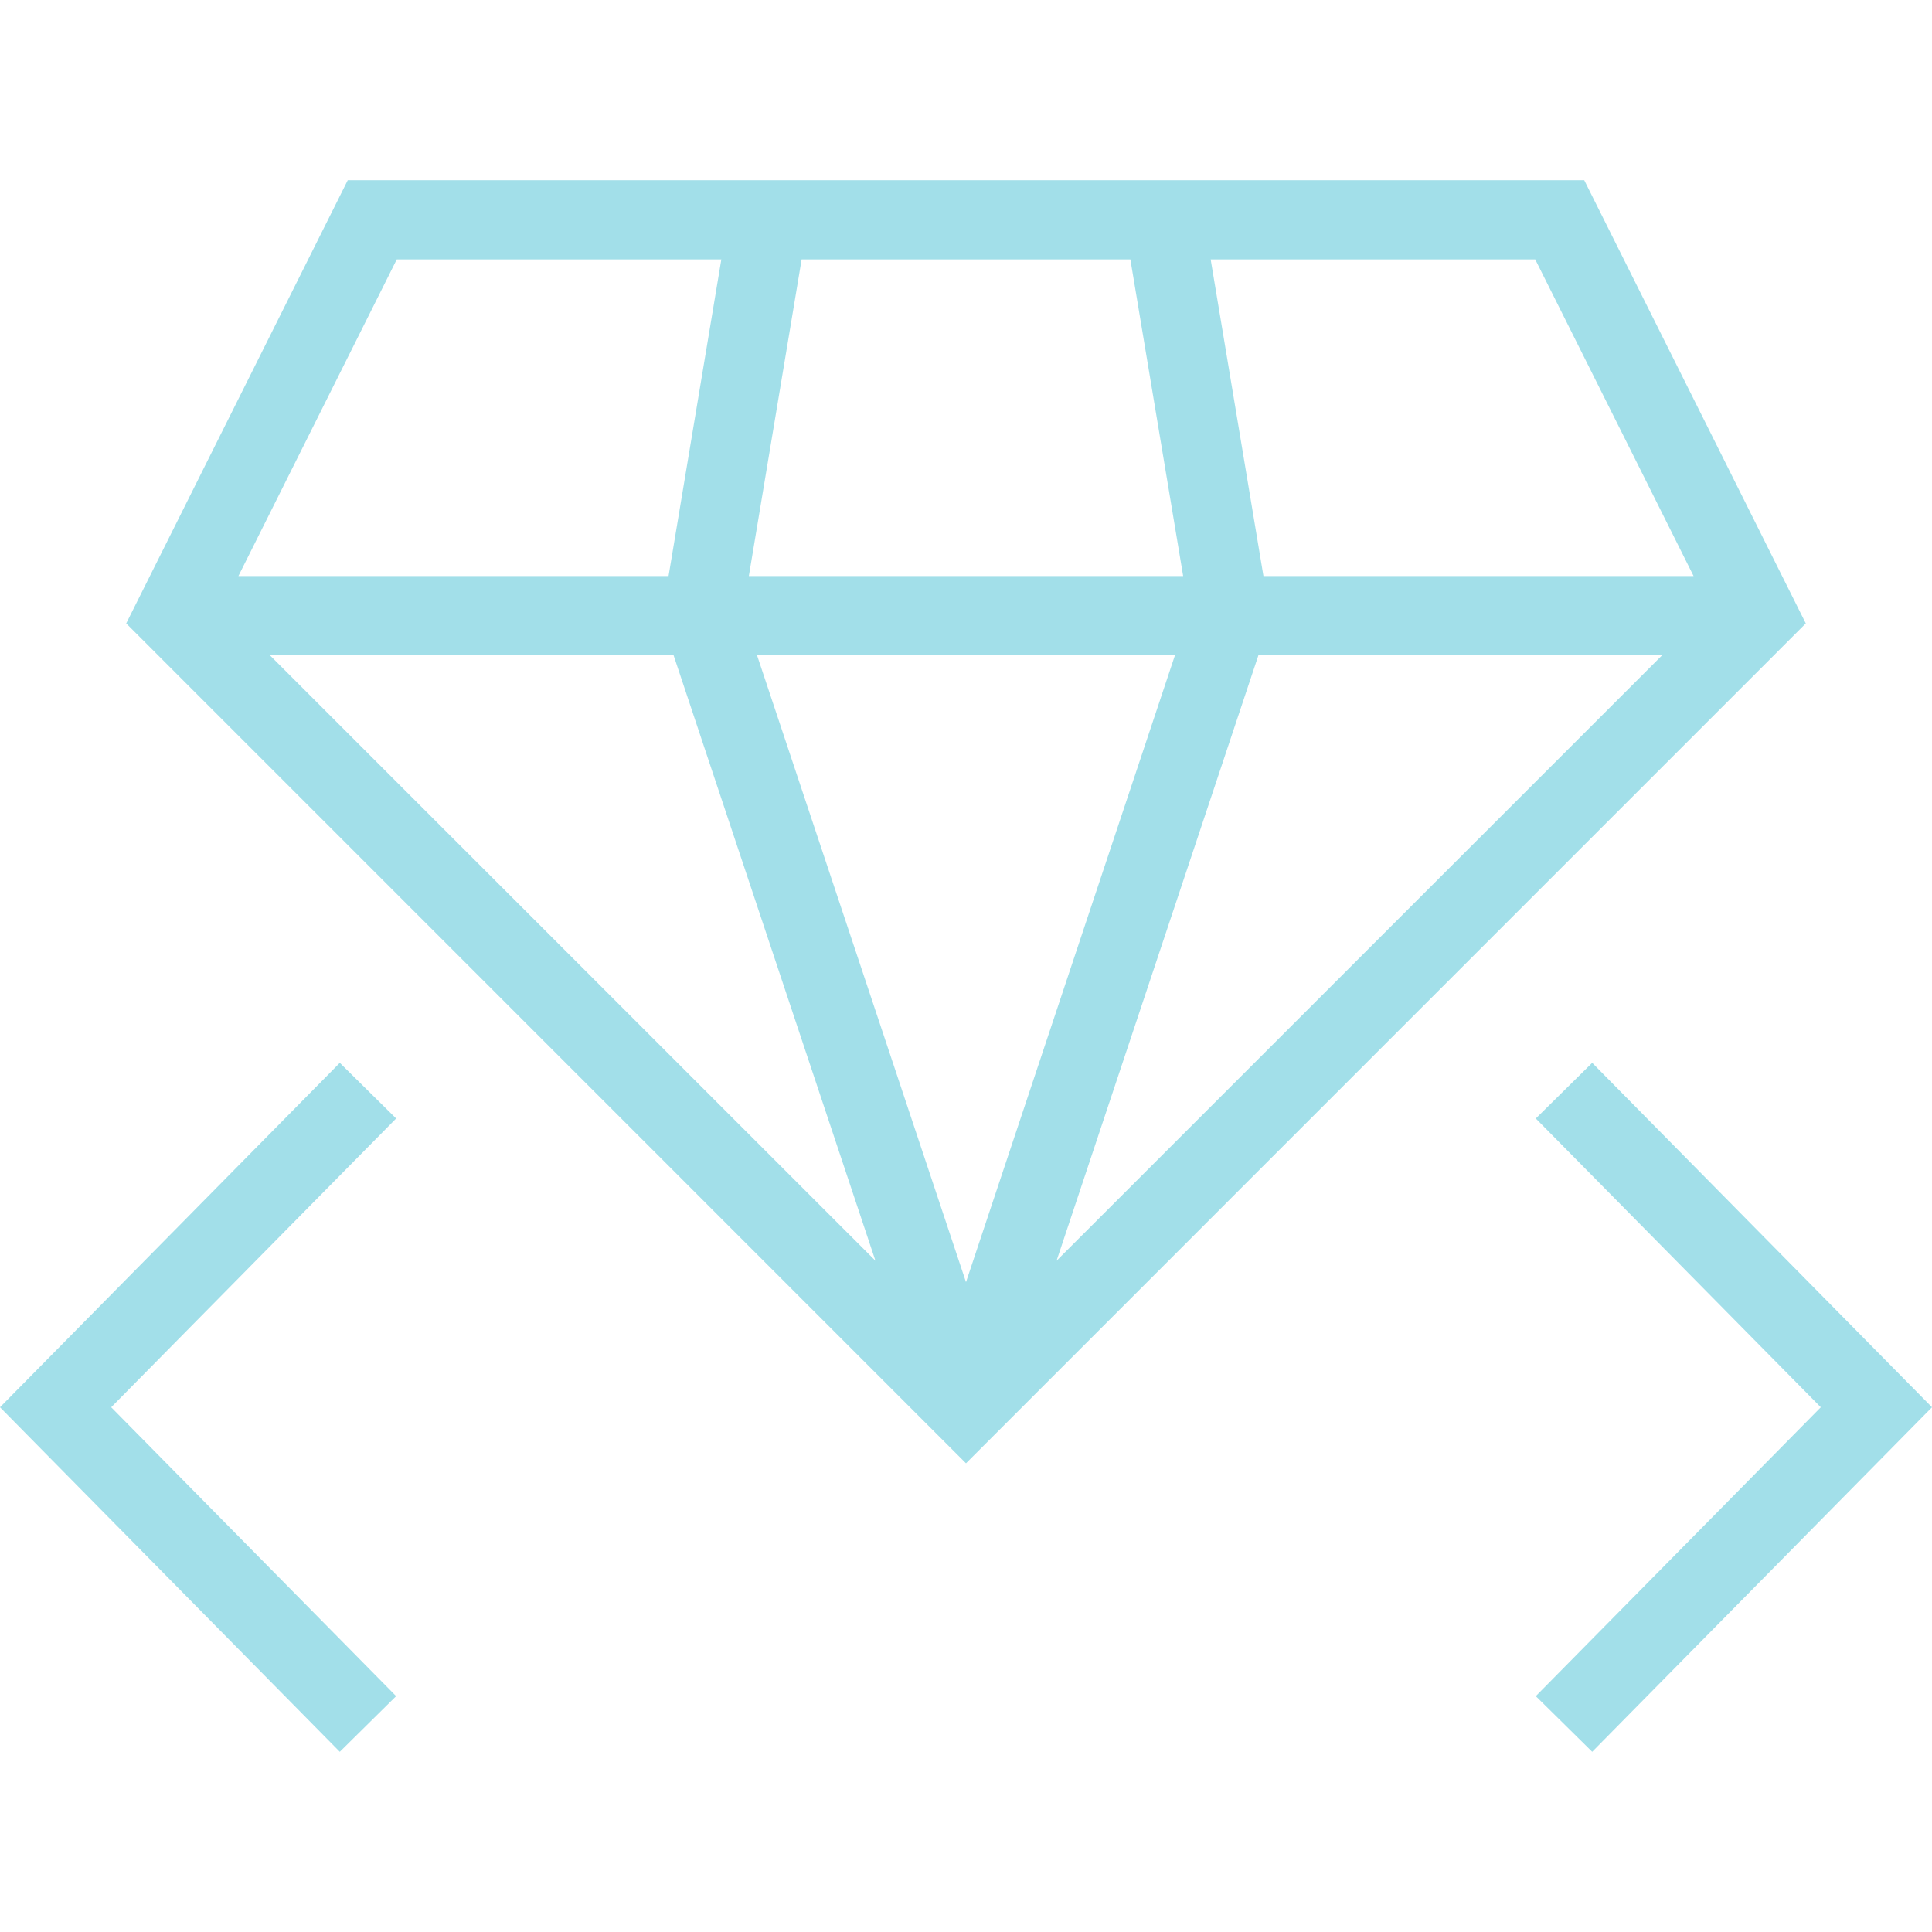
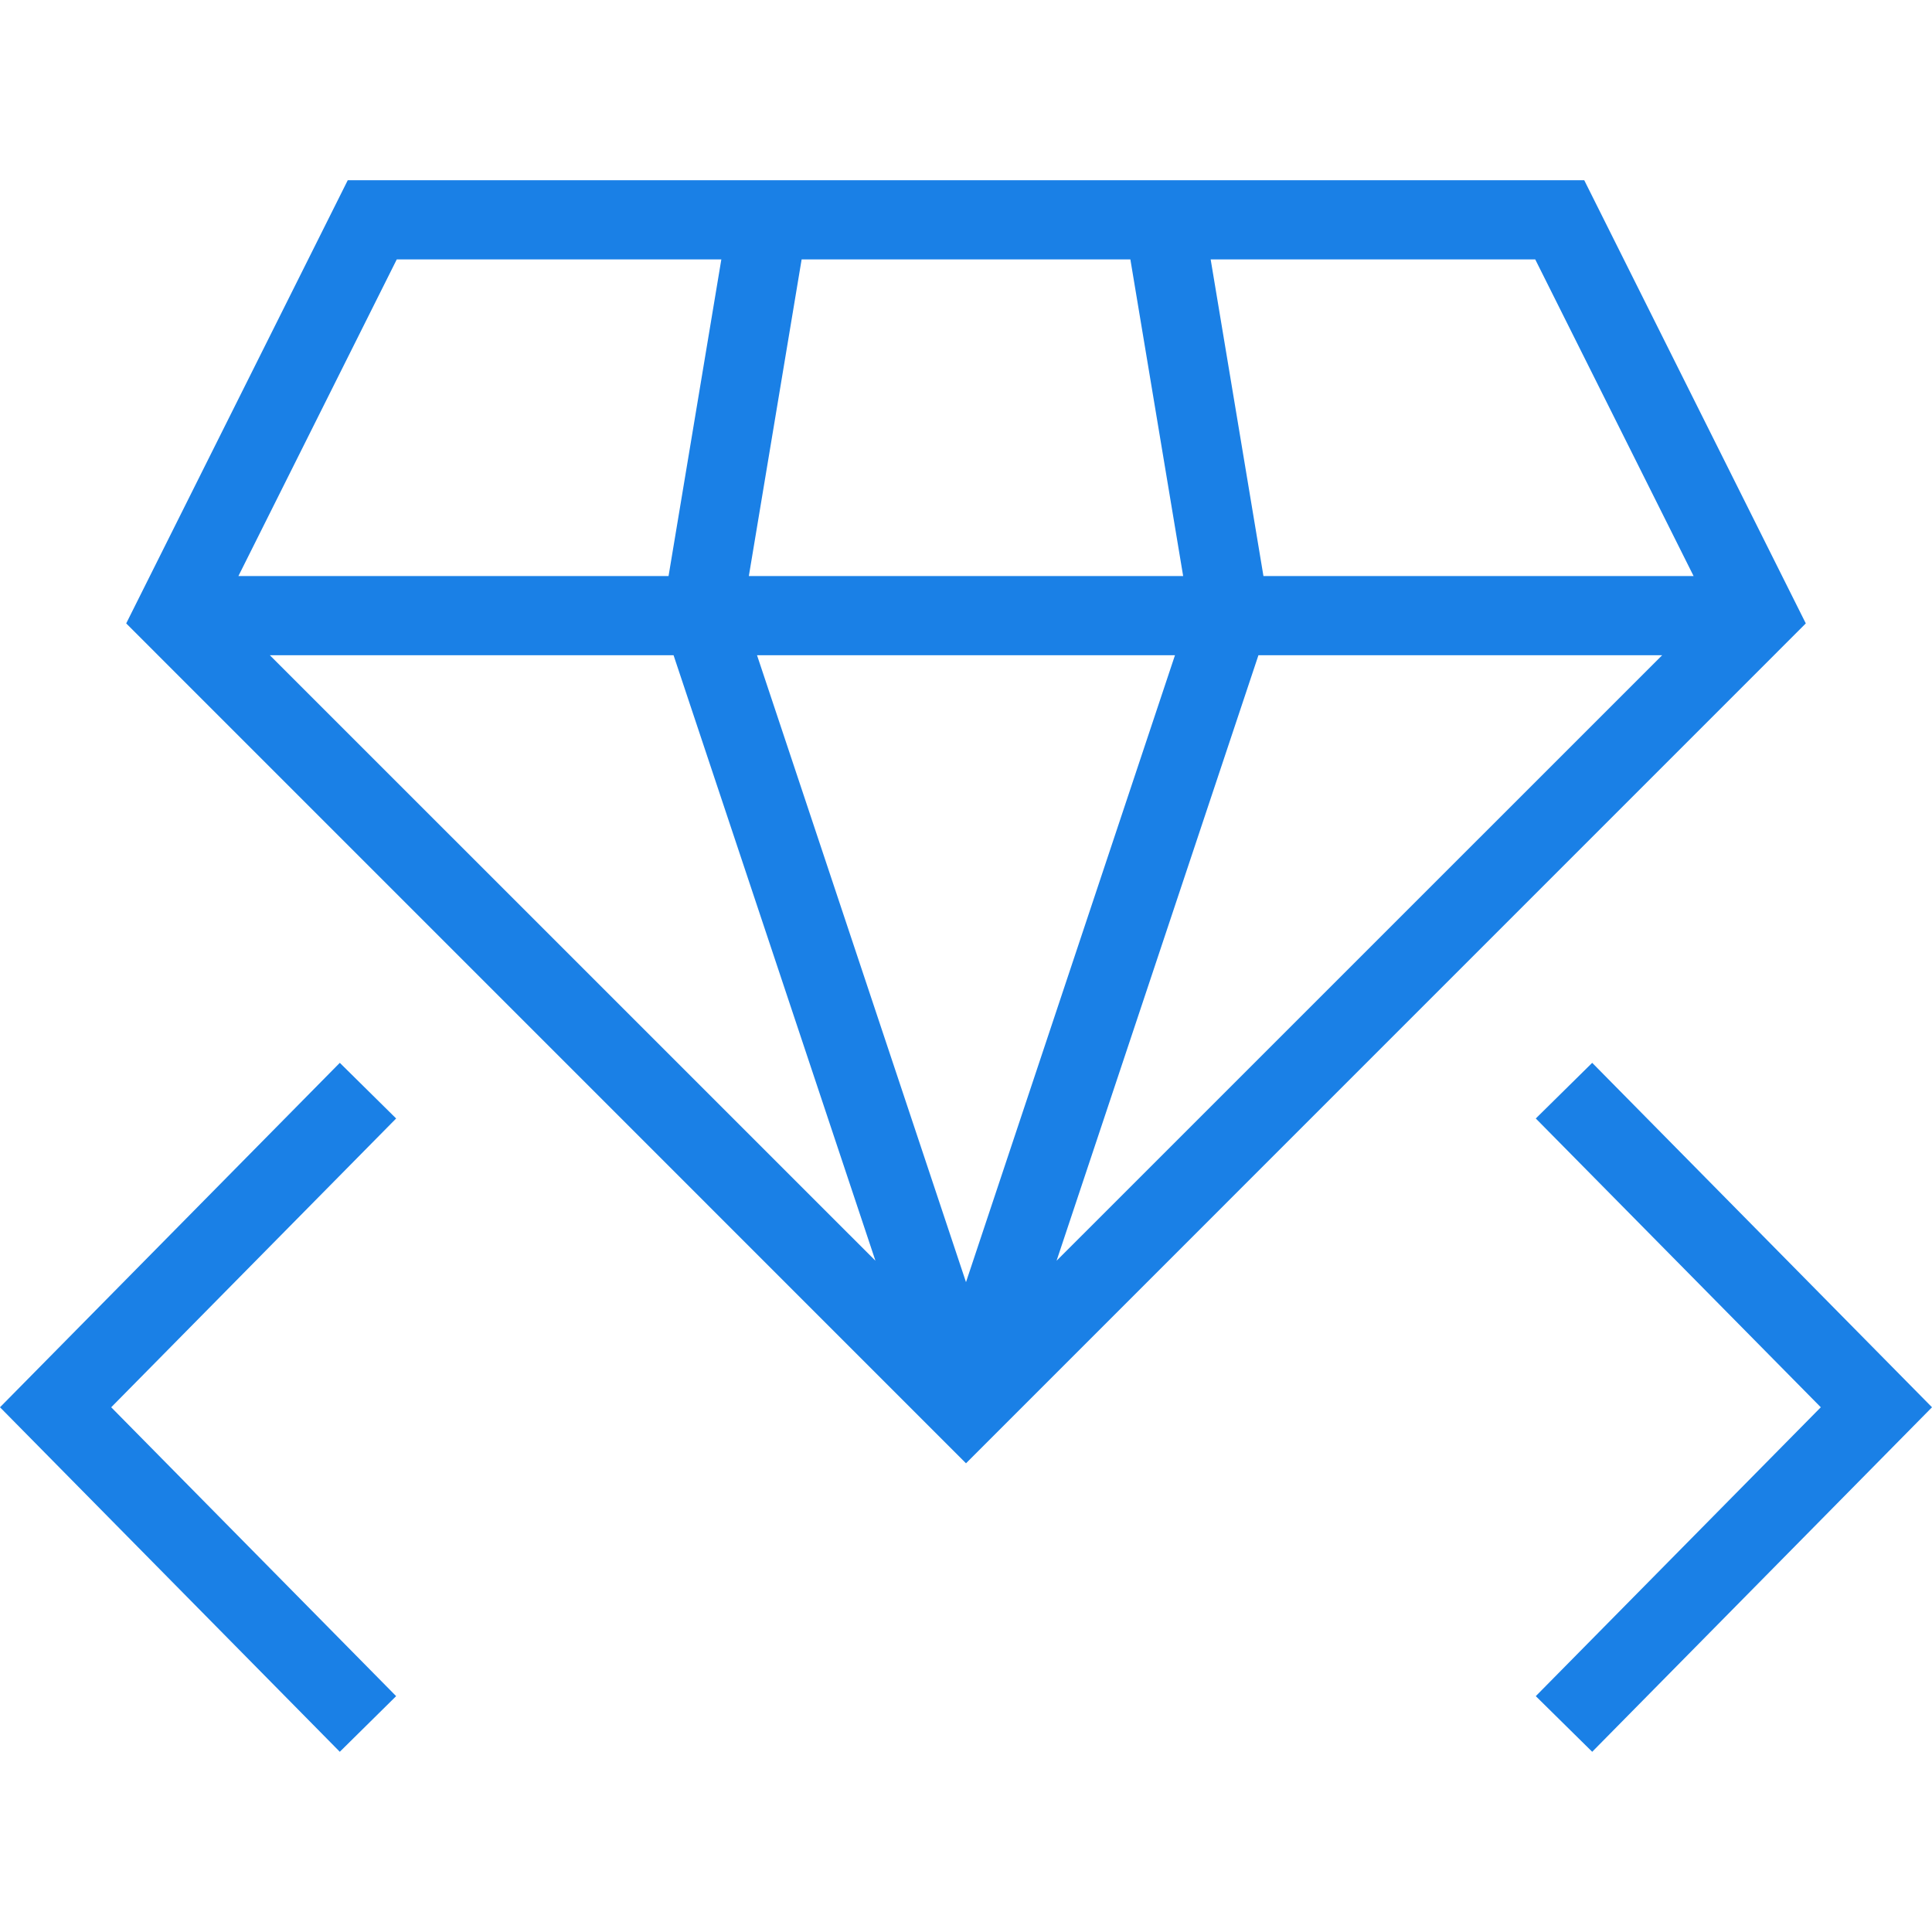
<svg xmlns="http://www.w3.org/2000/svg" width="25" height="25" viewBox="0 0 25 25" fill="none">
-   <path d="M20.603 13.753L19.873 14.473L23.561 18.21L19.873 21.948L20.603 22.668L25 18.21L20.603 13.753Z" fill="#A2DFE9" />
-   <path d="M5.126 14.473L4.397 13.753L0 18.21L4.397 22.668L5.126 21.948L1.439 18.21L5.126 14.473Z" fill="#A2DFE9" />
-   <path d="M20.5 2.332H4.5L1.633 8.067L12.5 18.935L23.367 8.067L20.5 2.332ZM19.866 3.357L21.915 7.454H16.349L15.666 3.357H19.866ZM10.373 3.357H14.627L15.31 7.454H9.69L10.373 3.357ZM5.134 3.357H9.334L8.651 7.454H3.085L5.134 3.357ZM3.492 8.479H8.716L11.328 16.314L3.492 8.479ZM9.796 8.479H15.204L12.5 16.591L9.796 8.479ZM13.672 16.314L16.284 8.479H21.508L13.672 16.314Z" fill="#A2DFE9" />
+   <path d="M20.603 13.753L19.873 14.473L23.561 18.21L19.873 21.948L20.603 22.668L25 18.21L20.603 13.753Z" fill="hsl(210, 80%, 50%)" />
+   <path d="M5.126 14.473L4.397 13.753L0 18.21L4.397 22.668L5.126 21.948L1.439 18.21L5.126 14.473Z" fill="hsl(210, 80%, 50%)" />
+   <path d="M20.5 2.332H4.5L1.633 8.067L12.5 18.935L23.367 8.067L20.5 2.332ZM19.866 3.357L21.915 7.454H16.349L15.666 3.357H19.866ZM10.373 3.357H14.627L15.31 7.454H9.69L10.373 3.357ZM5.134 3.357H9.334L8.651 7.454H3.085L5.134 3.357ZM3.492 8.479H8.716L11.328 16.314L3.492 8.479ZM9.796 8.479H15.204L12.5 16.591L9.796 8.479ZM13.672 16.314L16.284 8.479H21.508L13.672 16.314Z" fill="hsl(210, 80%, 50%)" />
</svg>
